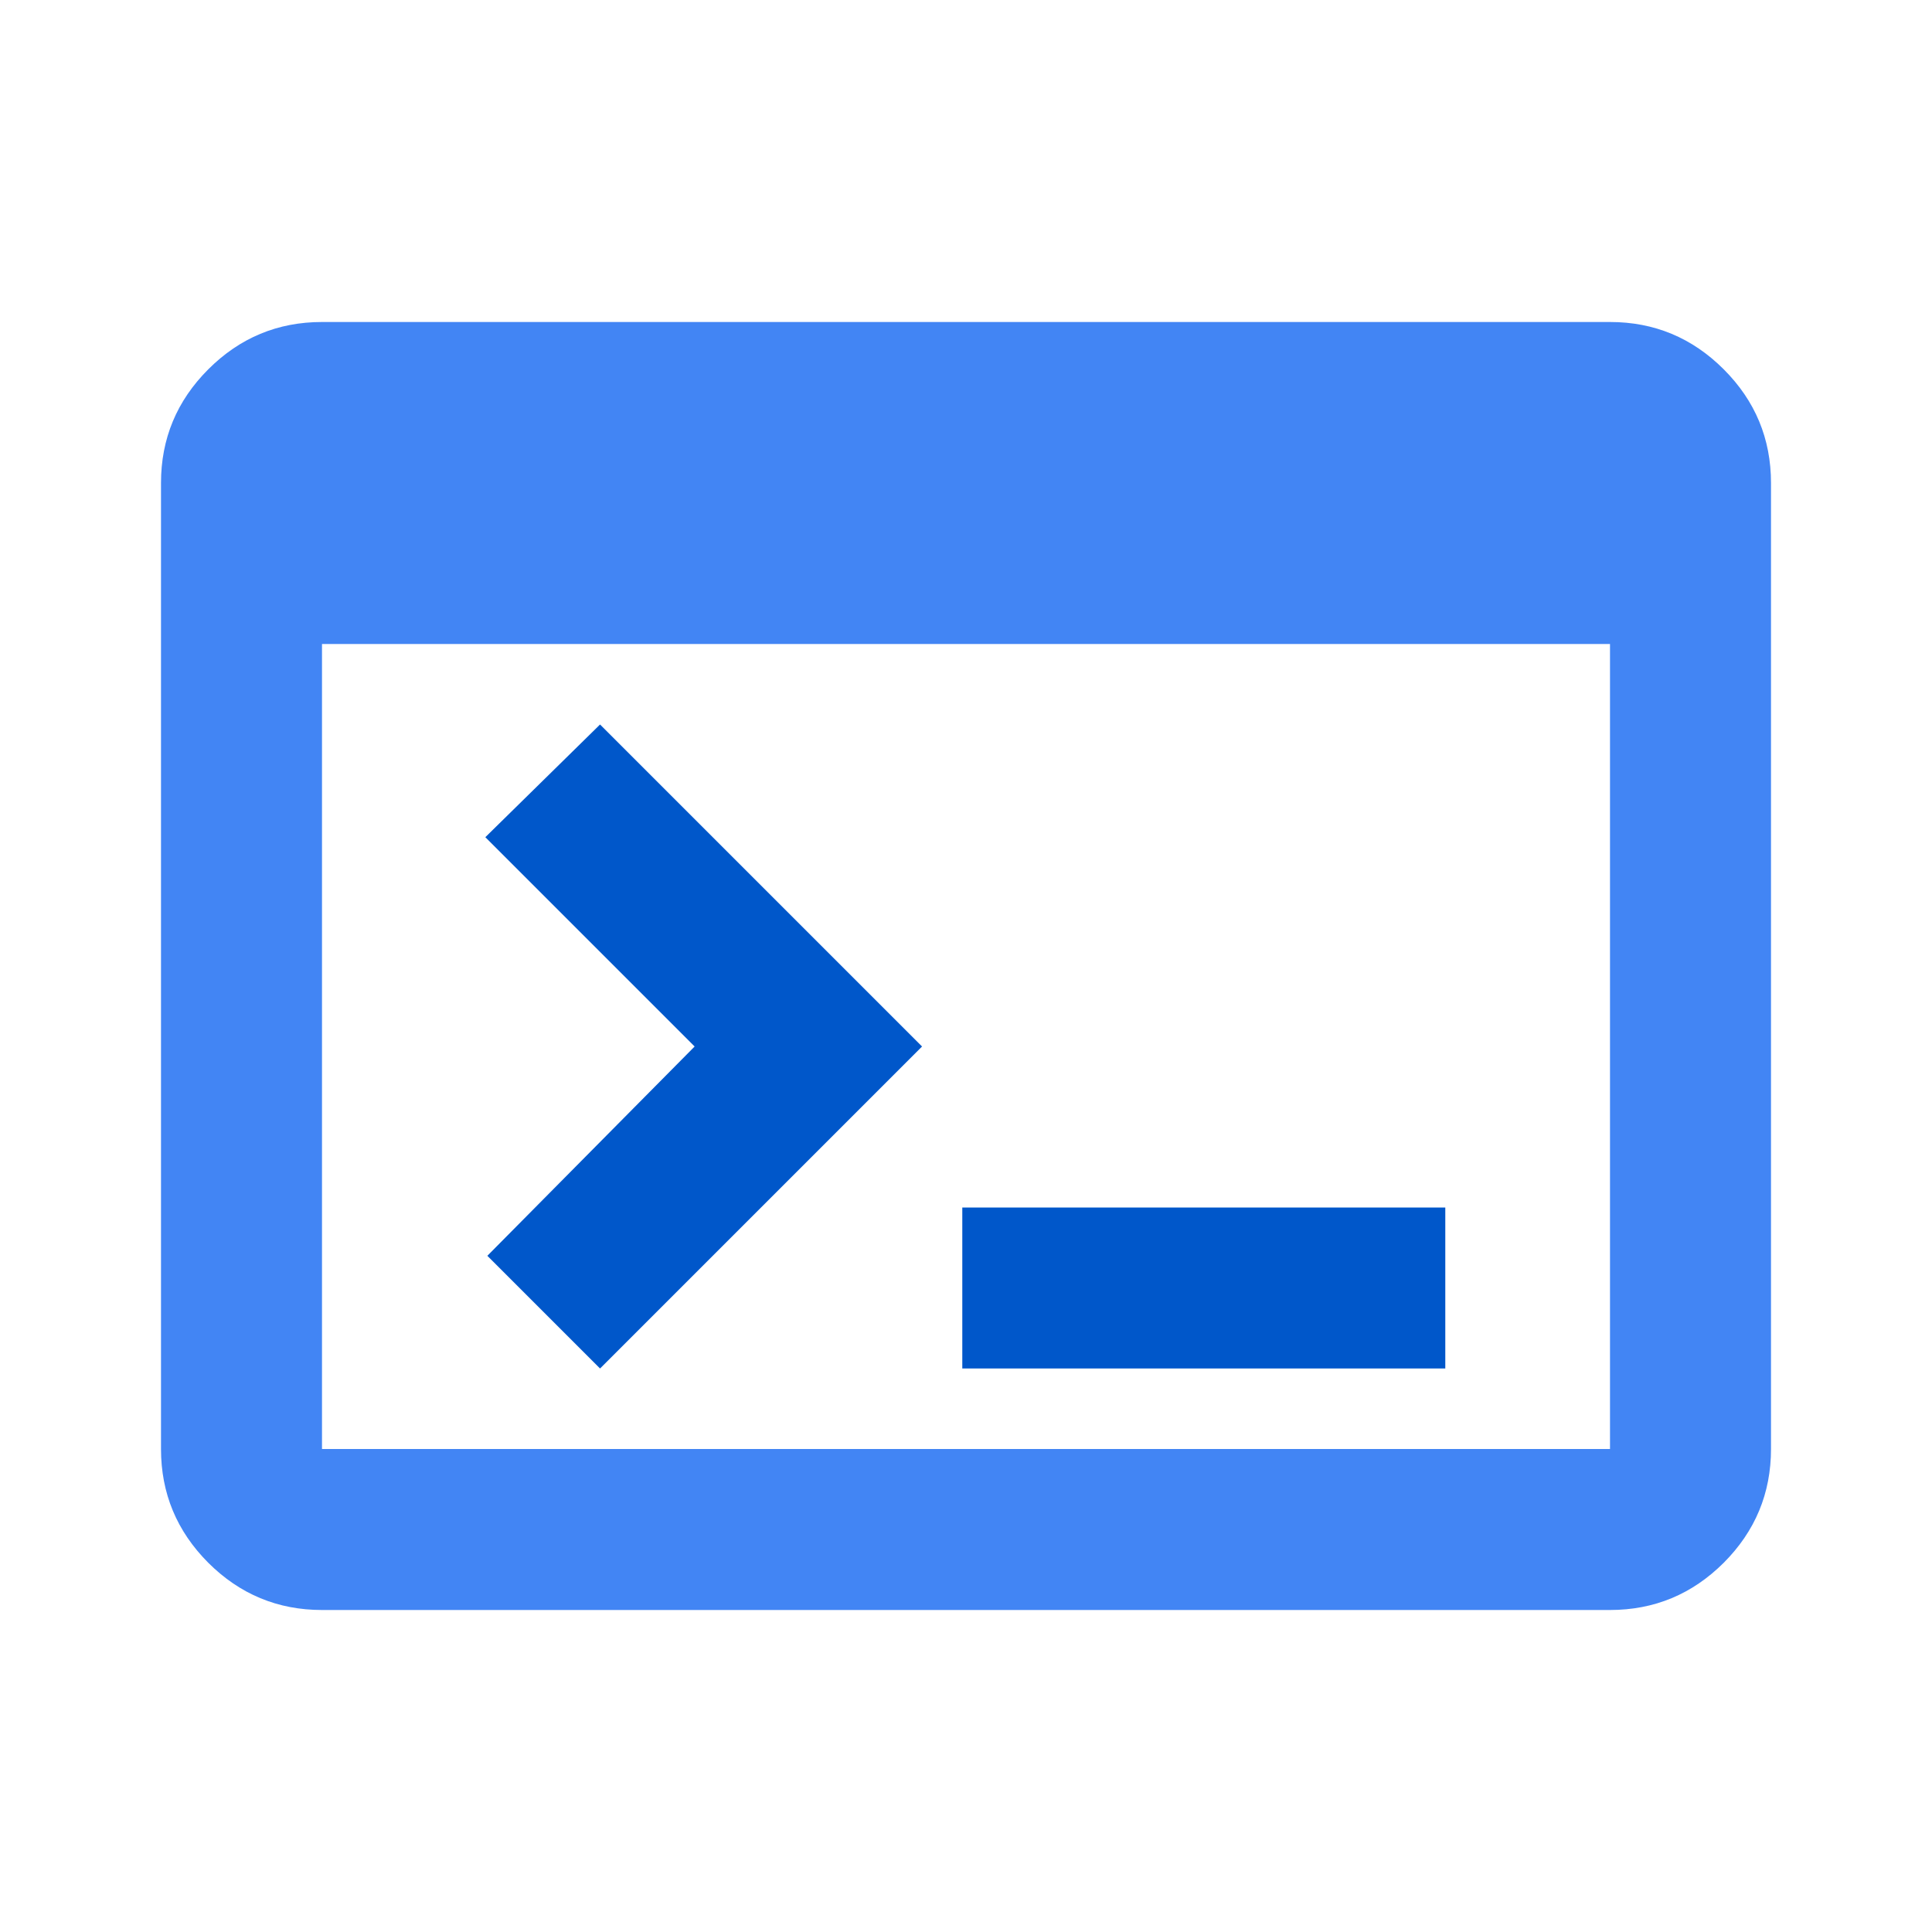
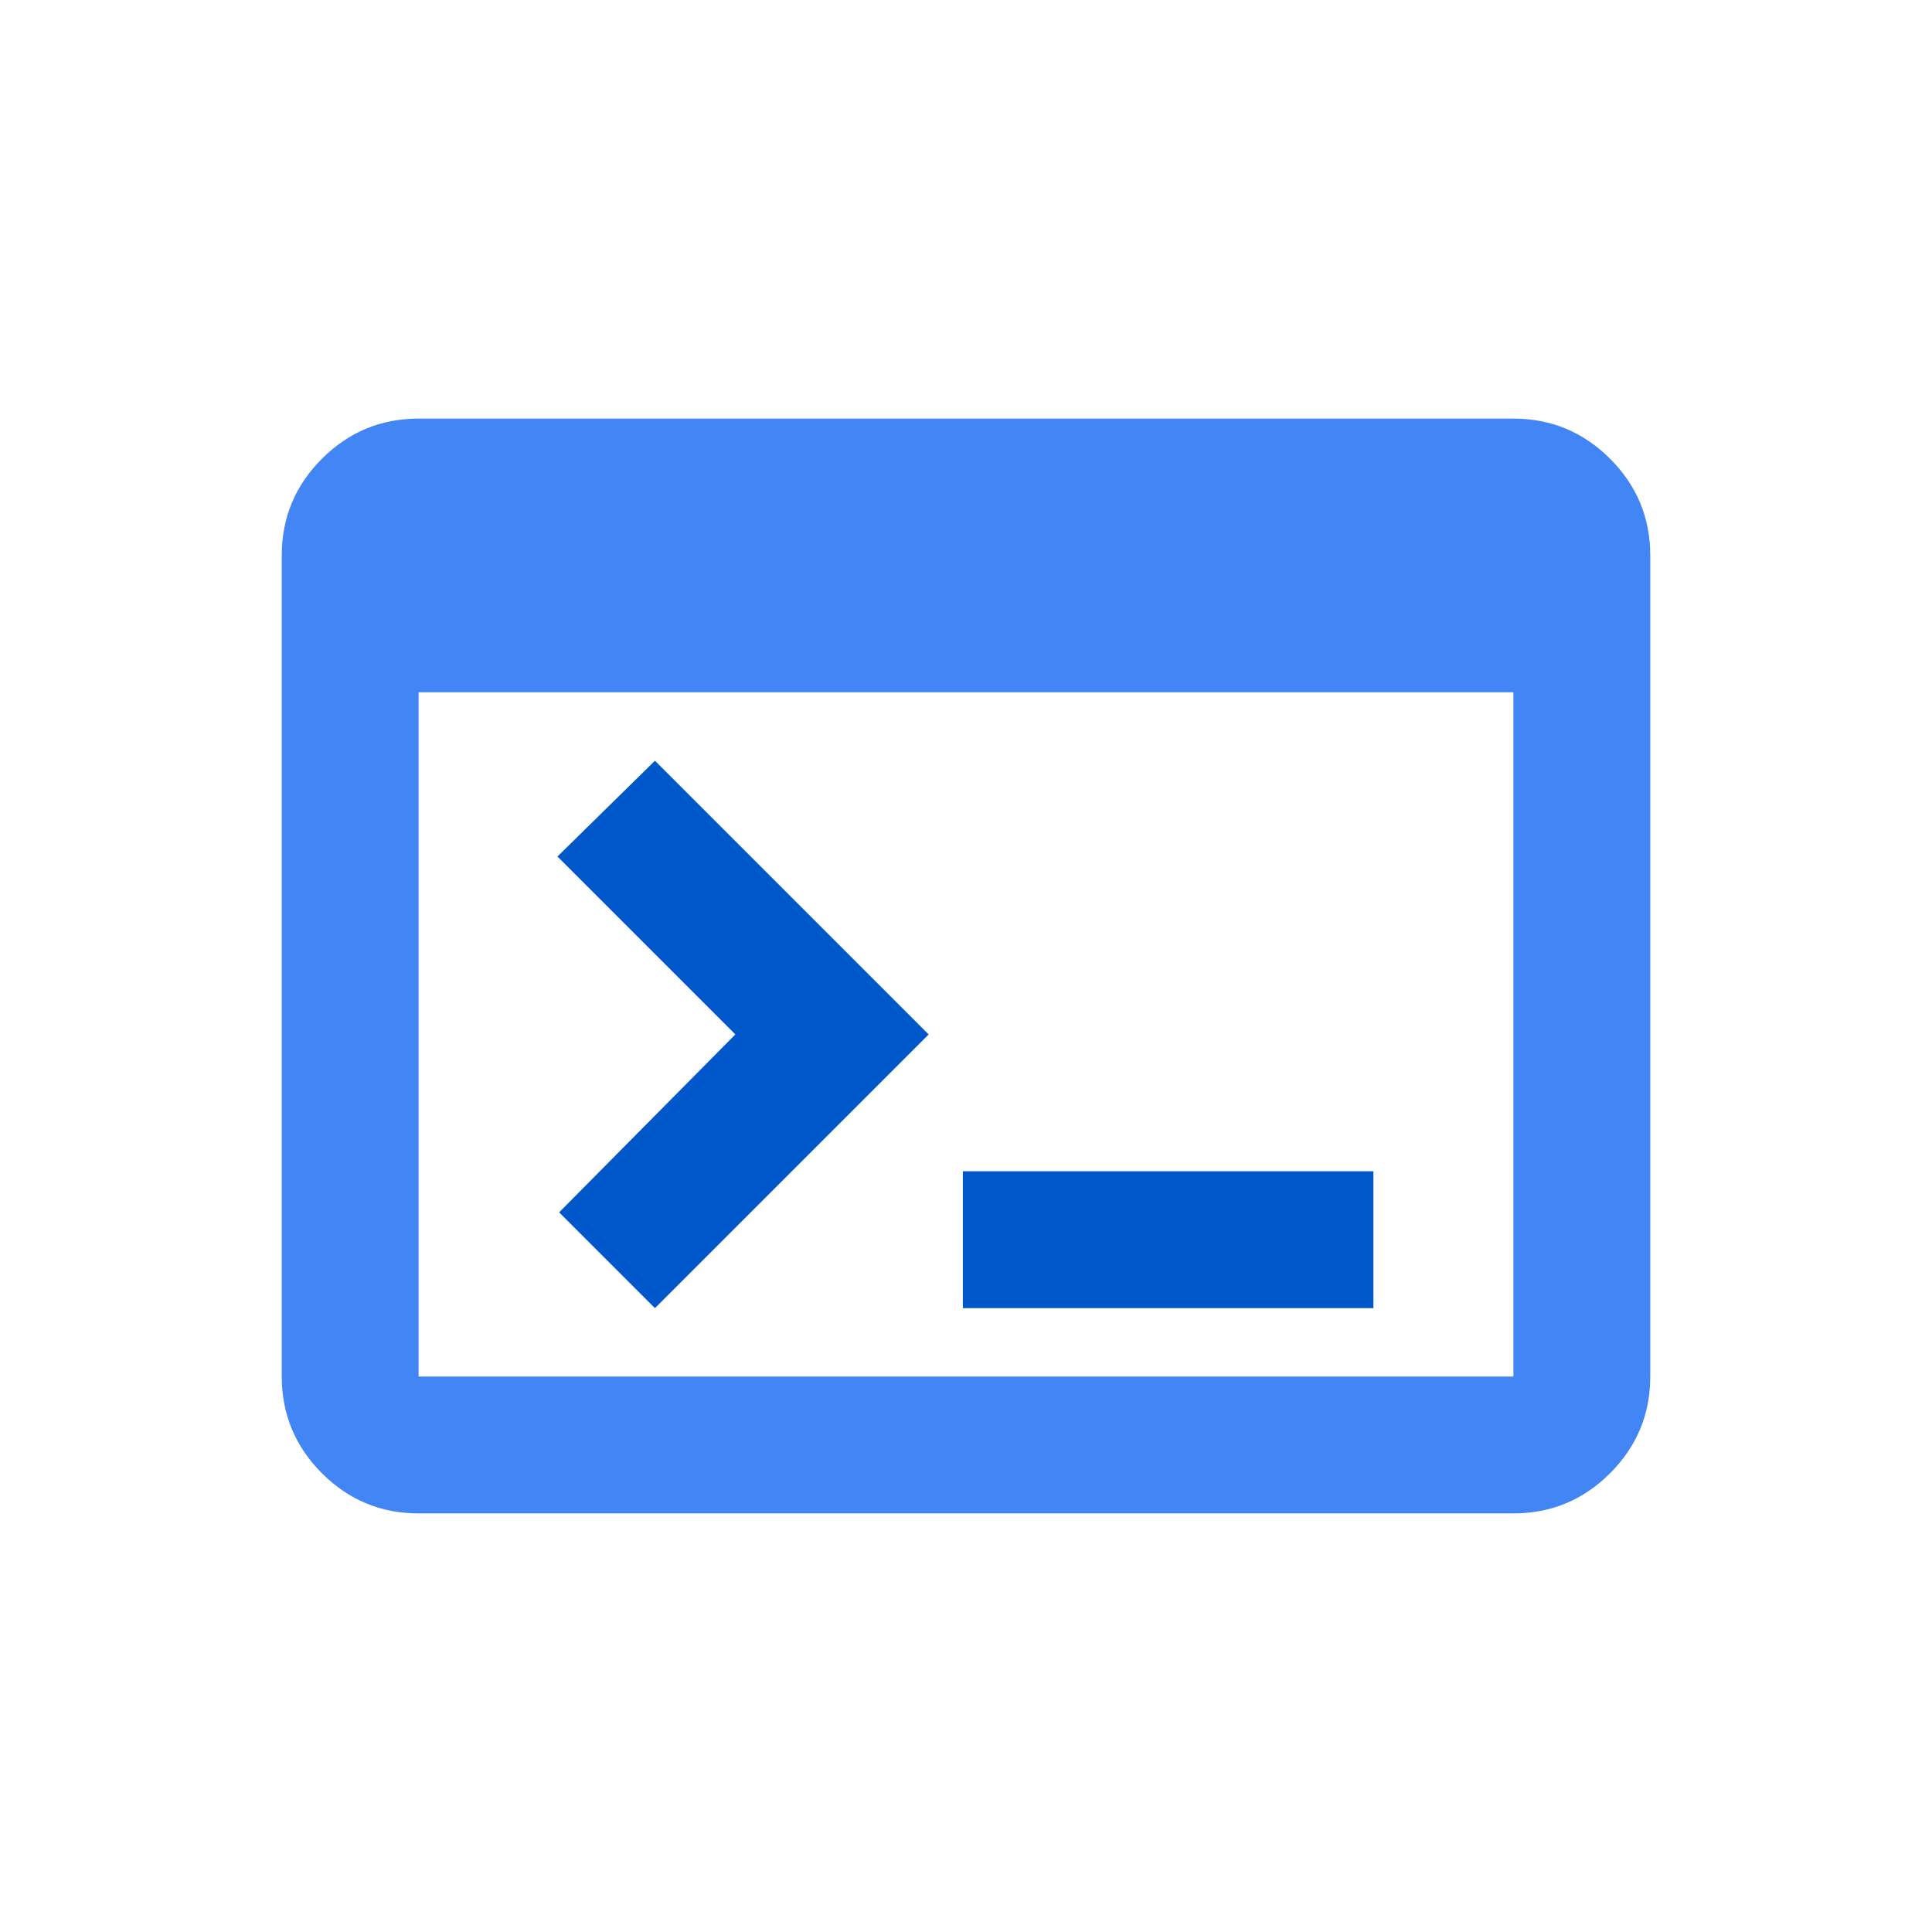
<svg xmlns="http://www.w3.org/2000/svg" width="24" height="24" viewBox="0 0 24 24" fill="none">
-   <path d="M4 20C3.45 20 2.979 19.804 2.587 19.413C2.196 19.021 2 18.55 2 18V6C2 5.45 2.196 4.979 2.587 4.588C2.979 4.196 3.45 4 4 4H20C20.55 4 21.021 4.196 21.413 4.588C21.804 4.979 22 5.45 22 6V18C22 18.55 21.804 19.021 21.413 19.413C21.021 19.804 20.55 20 20 20H4ZM4 18H20V8H4V18Z" fill="#4285F4" />
-   <path d="M7.454 17L6.054 15.6L8.629 13L6.029 10.4L7.454 9L11.454 13L7.454 17ZM11.954 17V15H17.954V17H11.954Z" fill="#0057CA" />
+   <path d="M5.2 18.8C4.732 18.8 4.332 18.634 3.999 18.301C3.666 17.968 3.5 17.567 3.5 17.1V6.9C3.5 6.433 3.666 6.032 3.999 5.699C4.332 5.366 4.732 5.2 5.2 5.2H18.8C19.267 5.2 19.668 5.366 20.001 5.699C20.334 6.032 20.5 6.433 20.5 6.9V17.1C20.5 17.567 20.334 17.968 20.001 18.301C19.668 18.634 19.267 18.8 18.8 18.8H5.2ZM5.2 17.1H18.8V8.6H5.2V17.1Z" fill="#4285F4" />
+   <path d="M8.136 16.25L6.946 15.06L9.135 12.85L6.925 10.64L8.136 9.45L11.536 12.85L8.136 16.25ZM11.961 16.25V14.55H17.061V16.25H11.961Z" fill="#0057CA" />
</svg>
